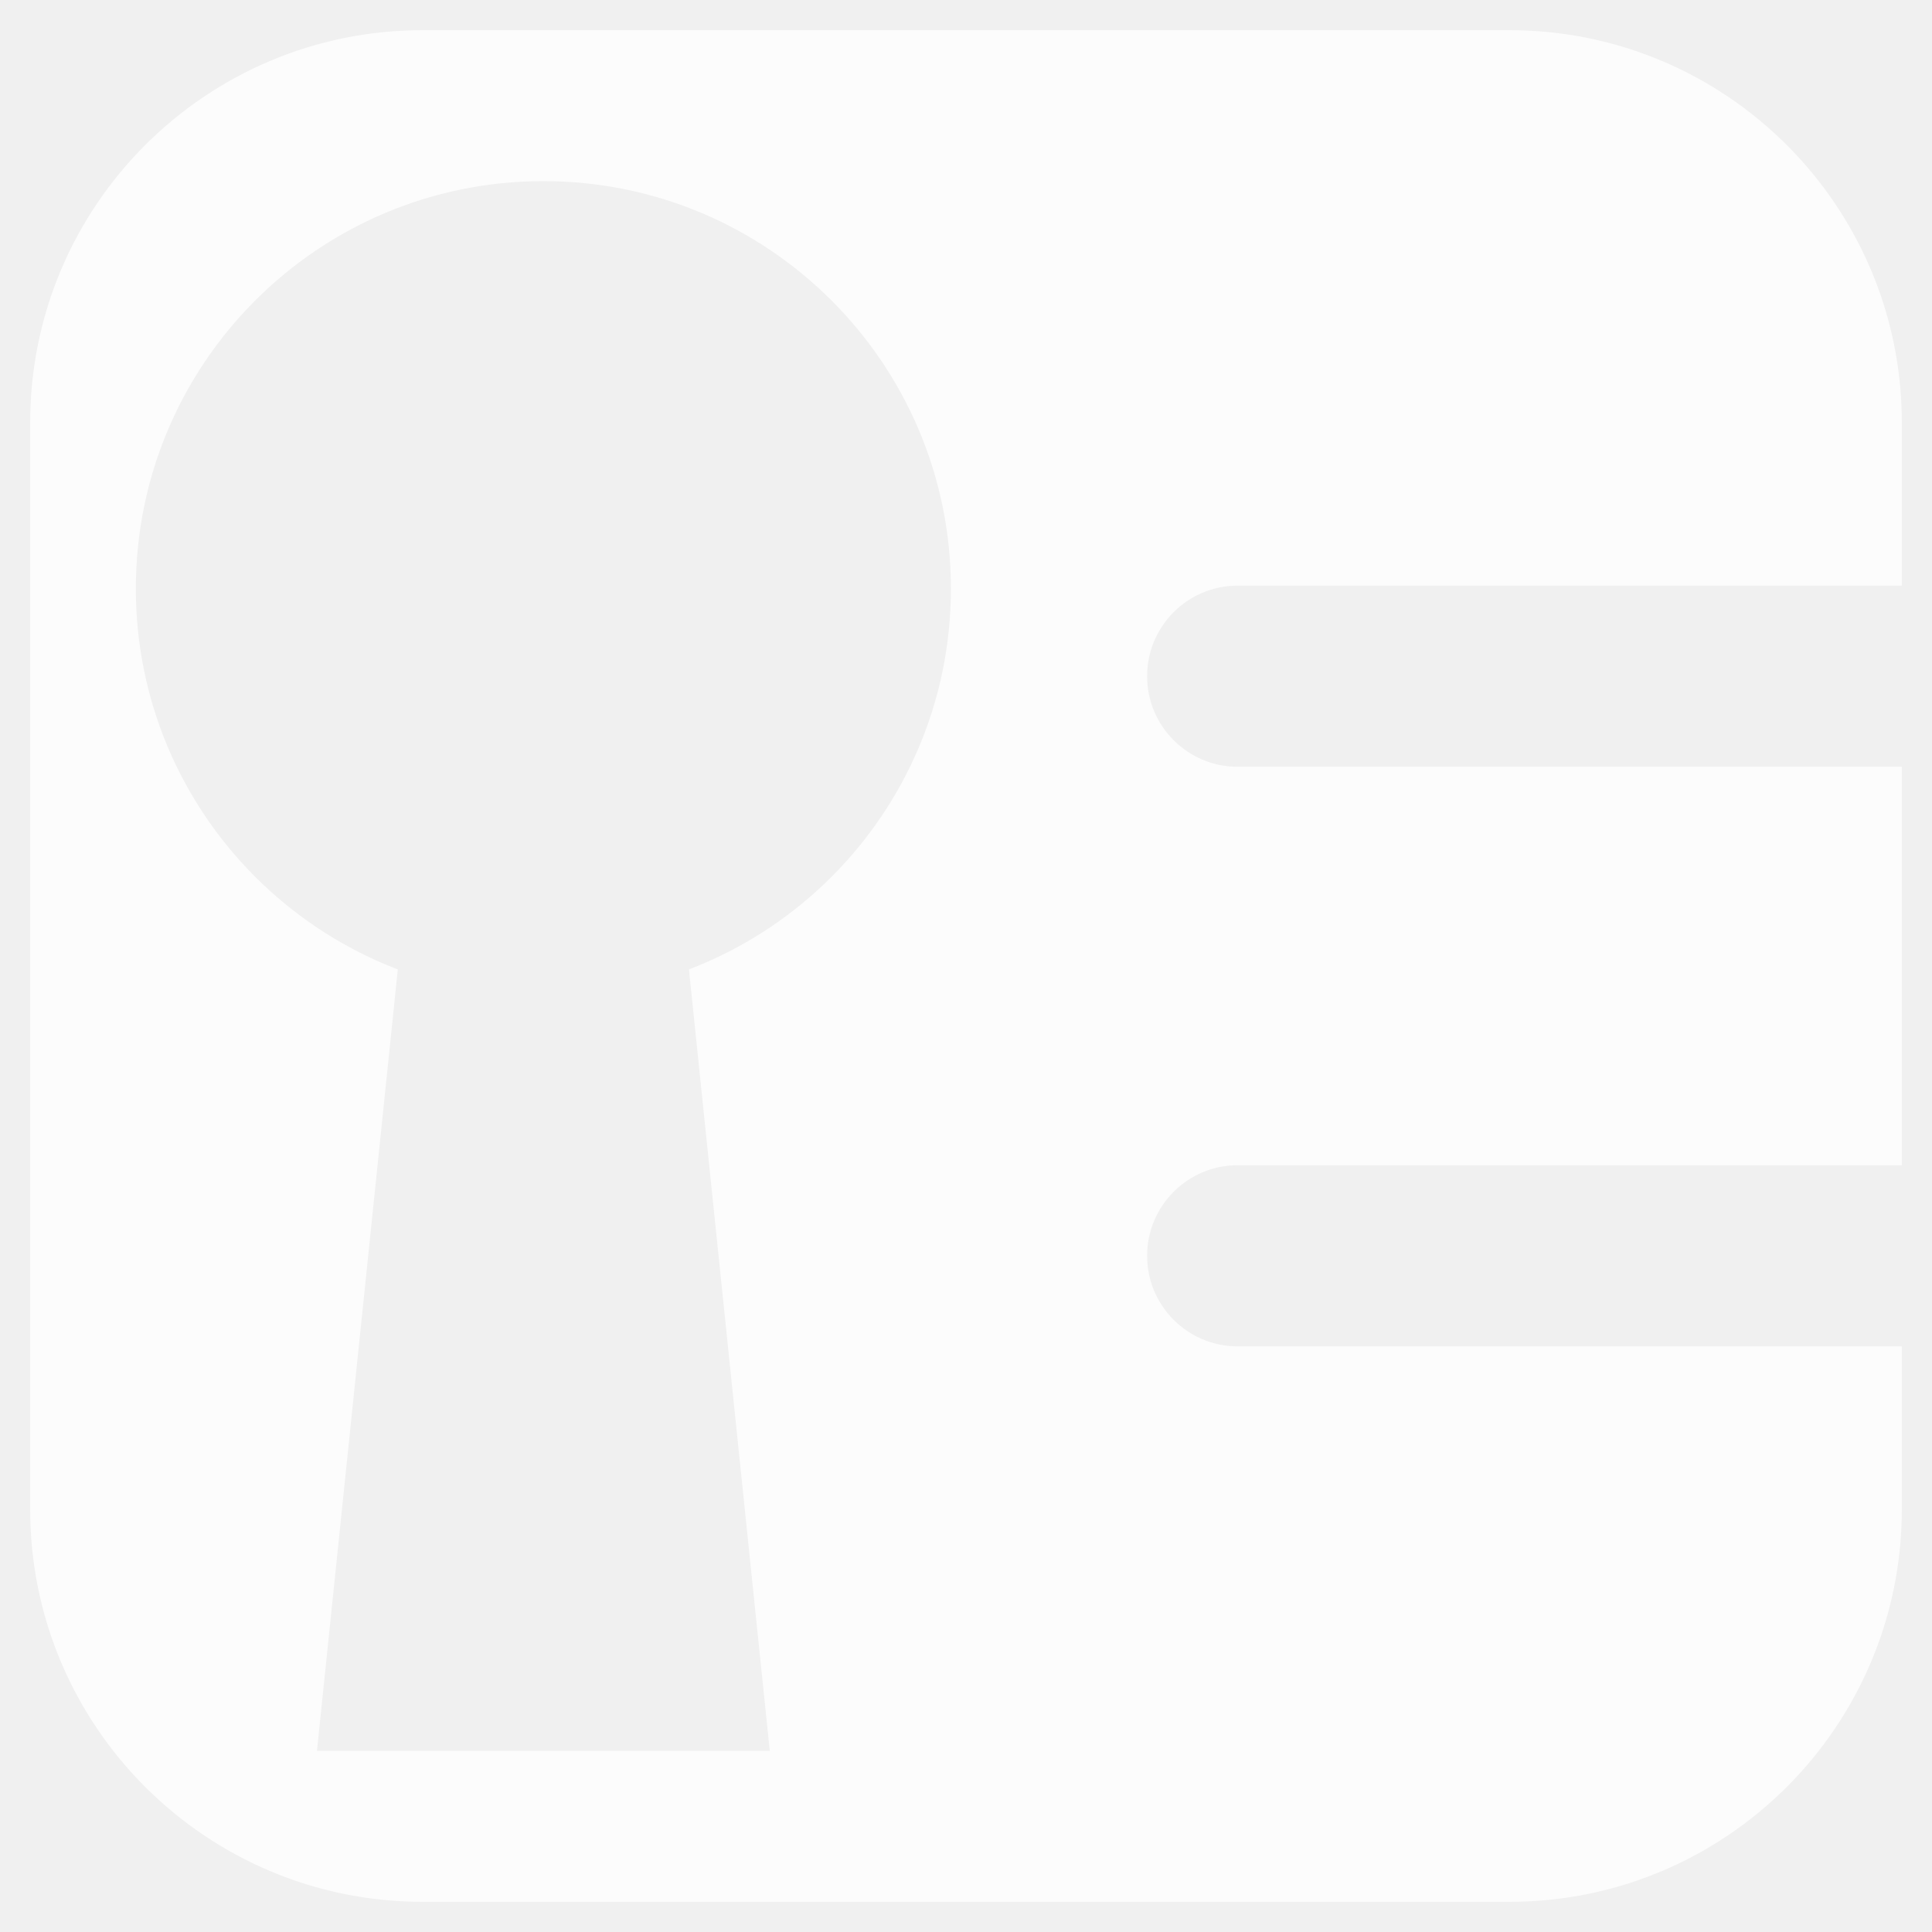
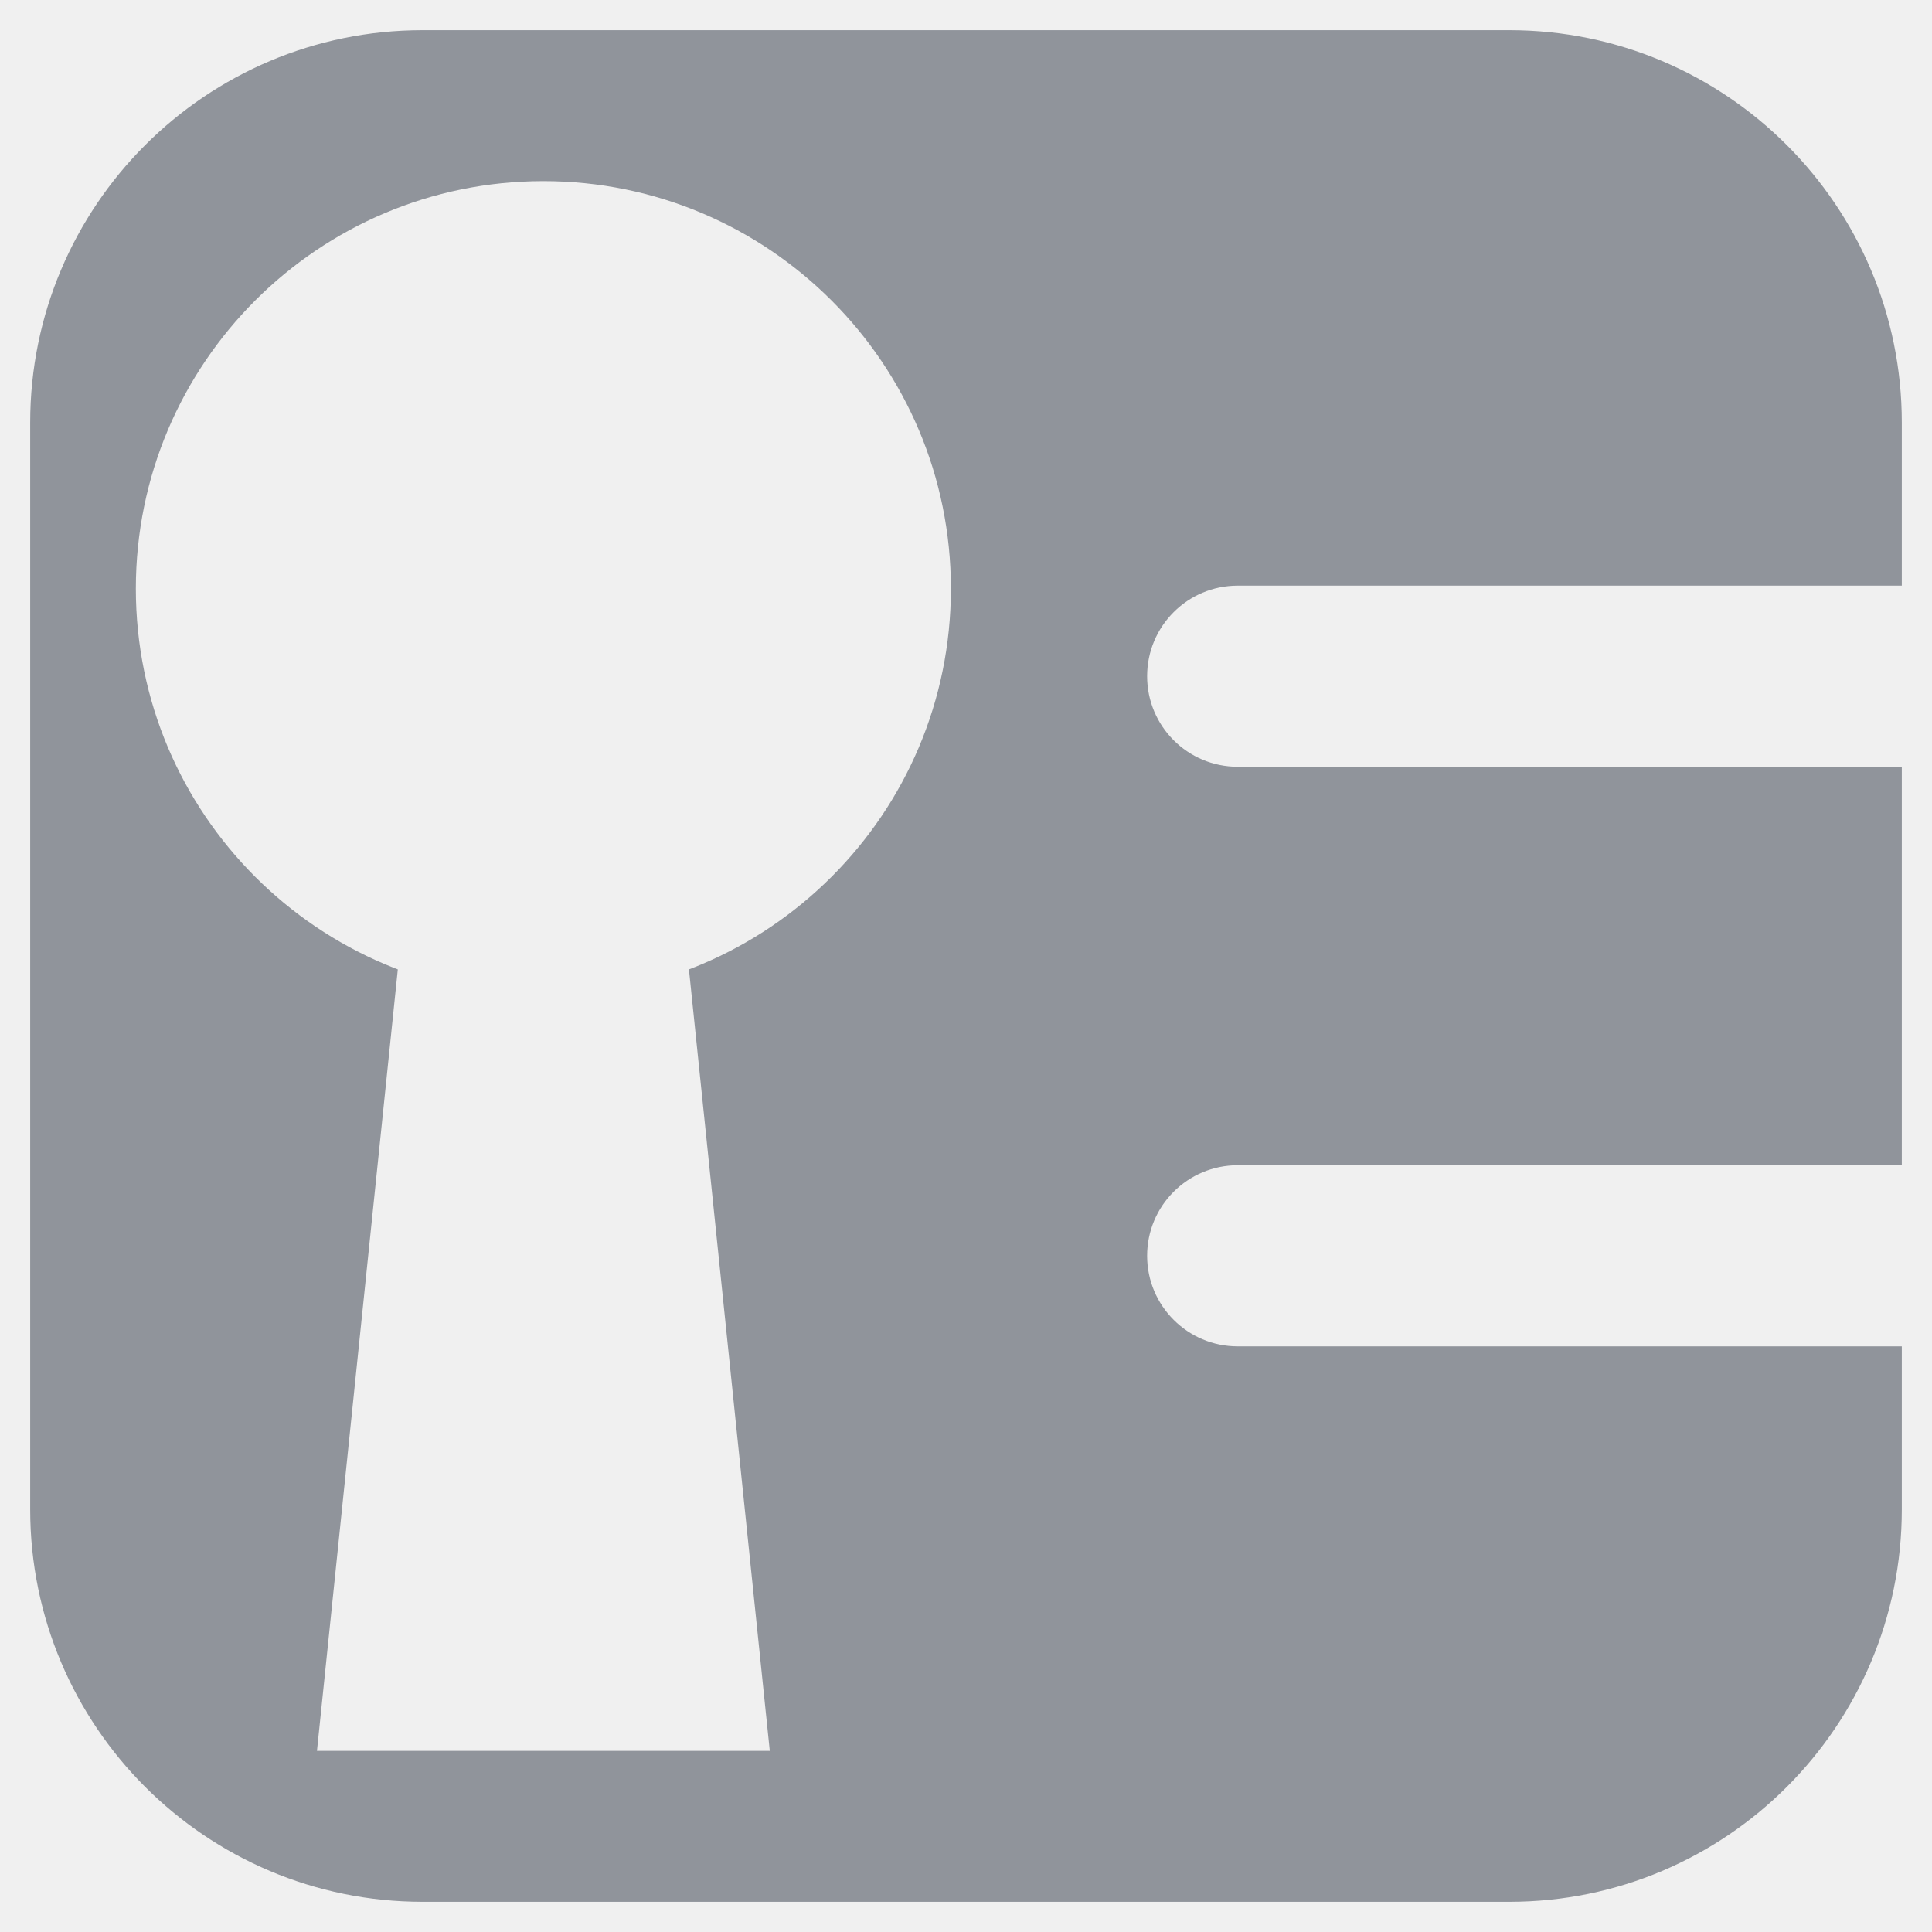
<svg xmlns="http://www.w3.org/2000/svg" width="64" height="64" viewBox="0 0 64 64">
  <defs>
    <mask id="cut">
      <rect width="64" height="64" fill="black" />
      <rect x="1" y="1" width="62" height="62" rx="13" fill="white" />
      <circle cx="18" cy="19.5" r="13.5" fill="black" />
      <path d="M13.5 29 L10.5 58 H25.5 L22.5 29 Z" fill="black" />
      <rect x="38" y="19.4" width="28" height="6" rx="3" fill="black" />
      <rect x="38" y="38.6" width="28" height="6" rx="3" fill="black" />
    </mask>
  </defs>
-   <rect width="64" height="64" fill="#fcfcfc" mask="url(#cut)" />
+   <rect width="64" height="64" fill="#90949b" mask="url(#cut)" />
</svg>
